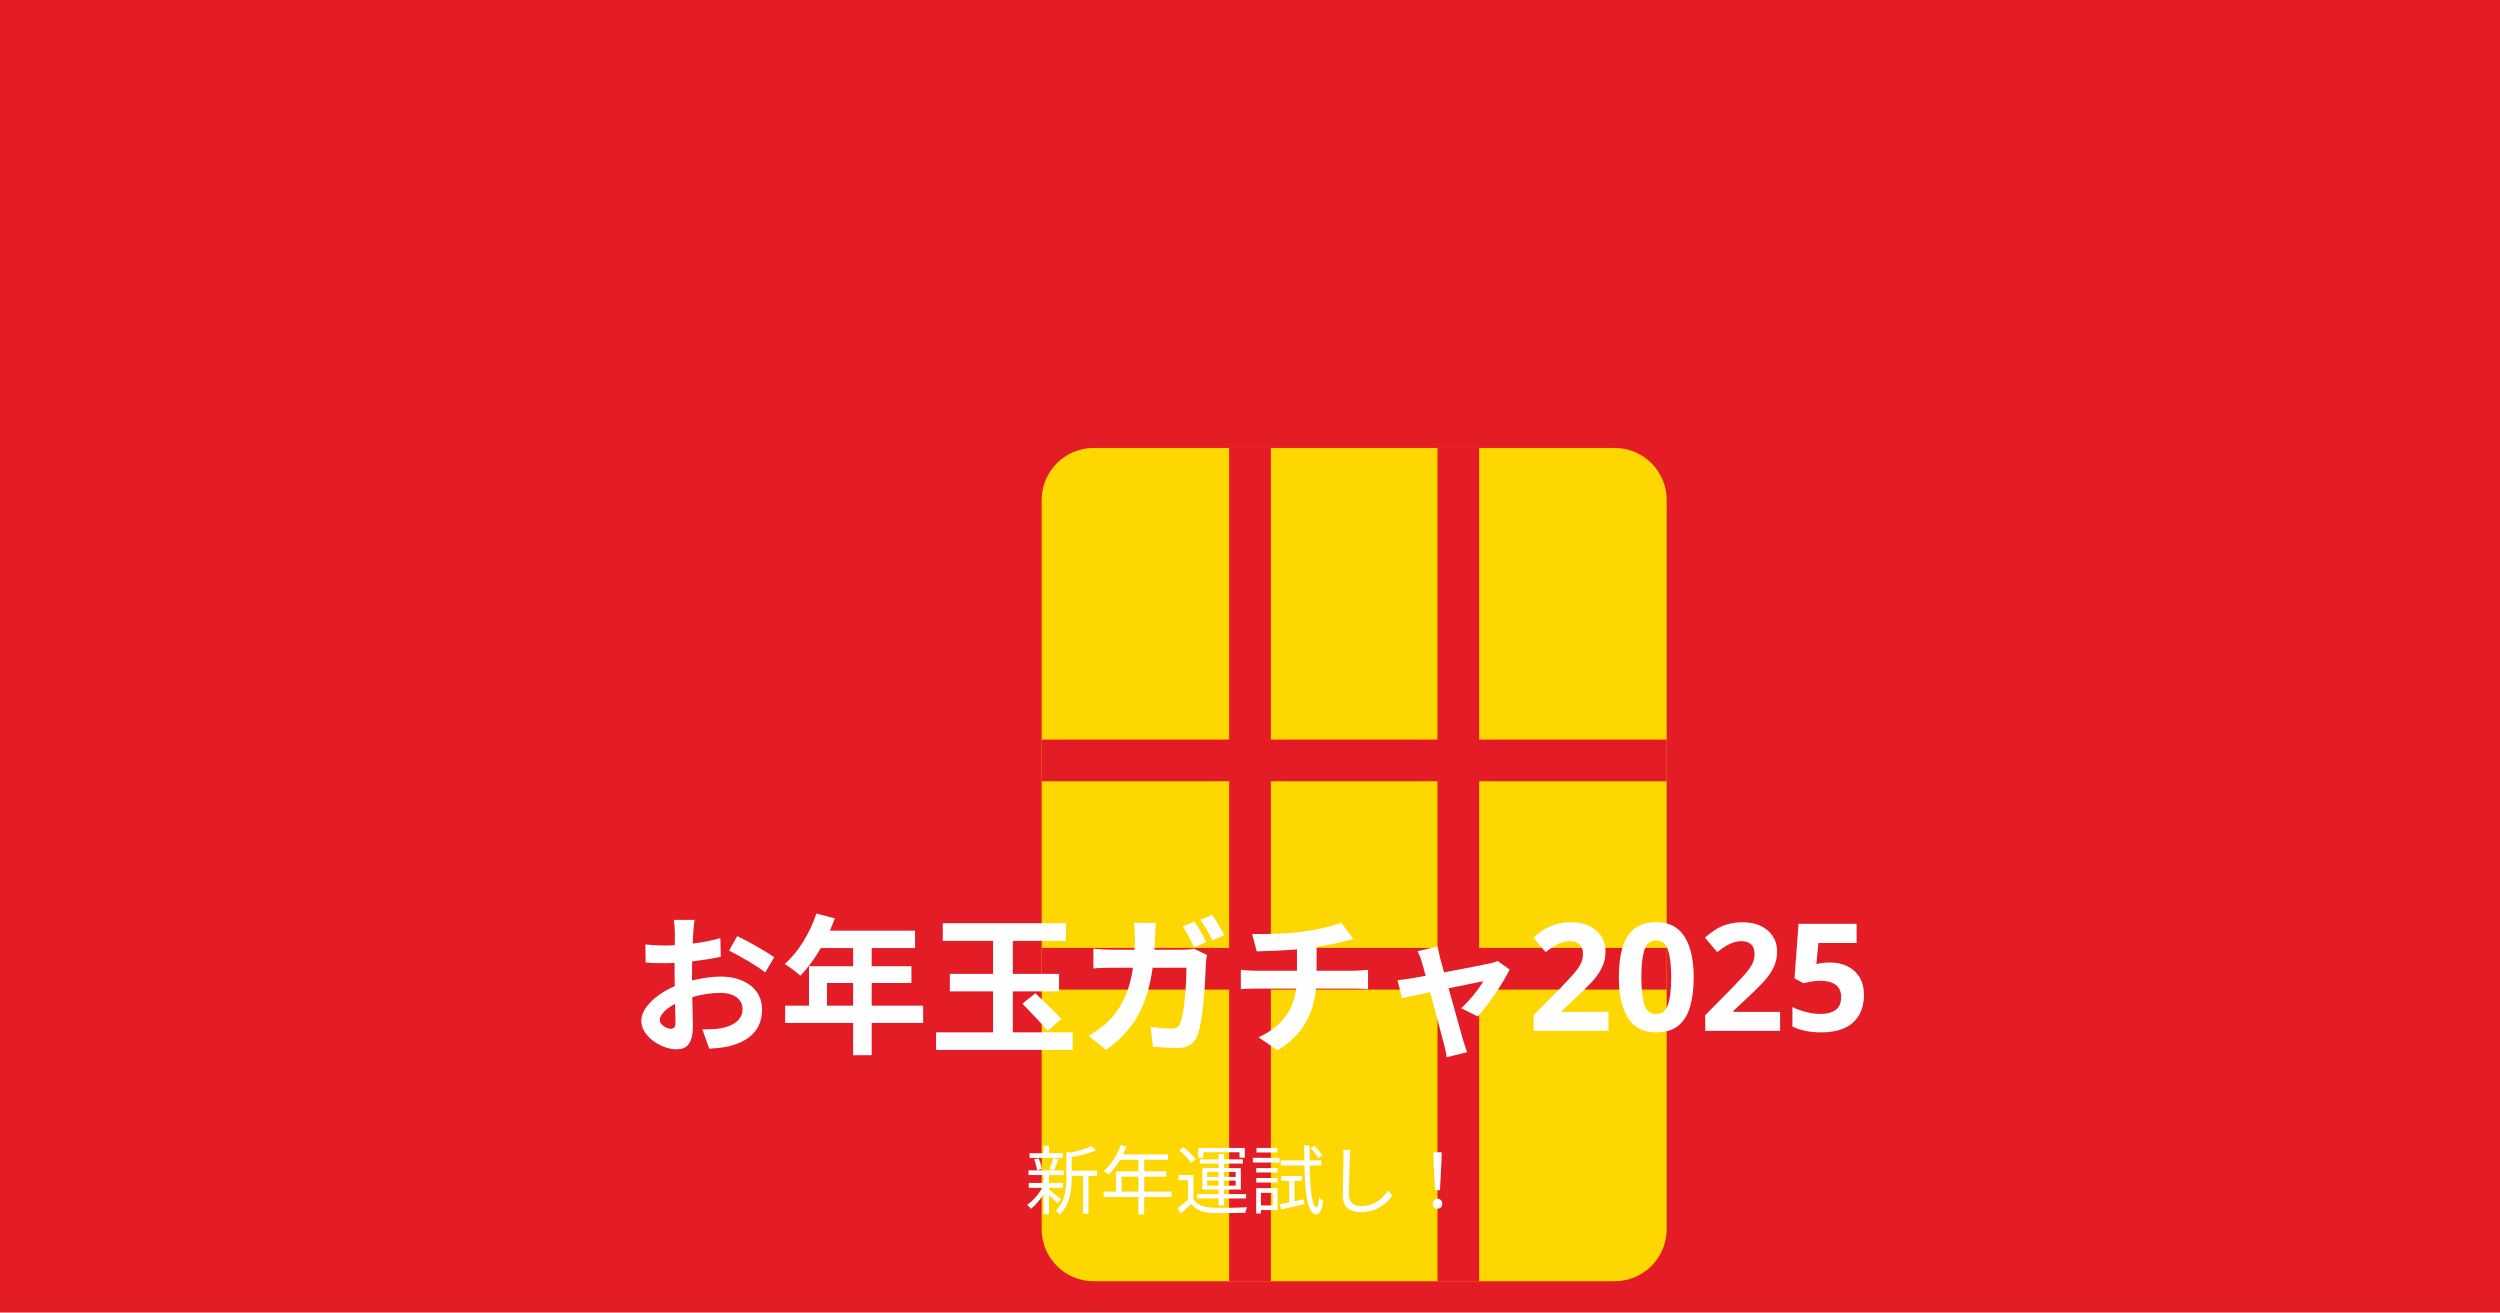
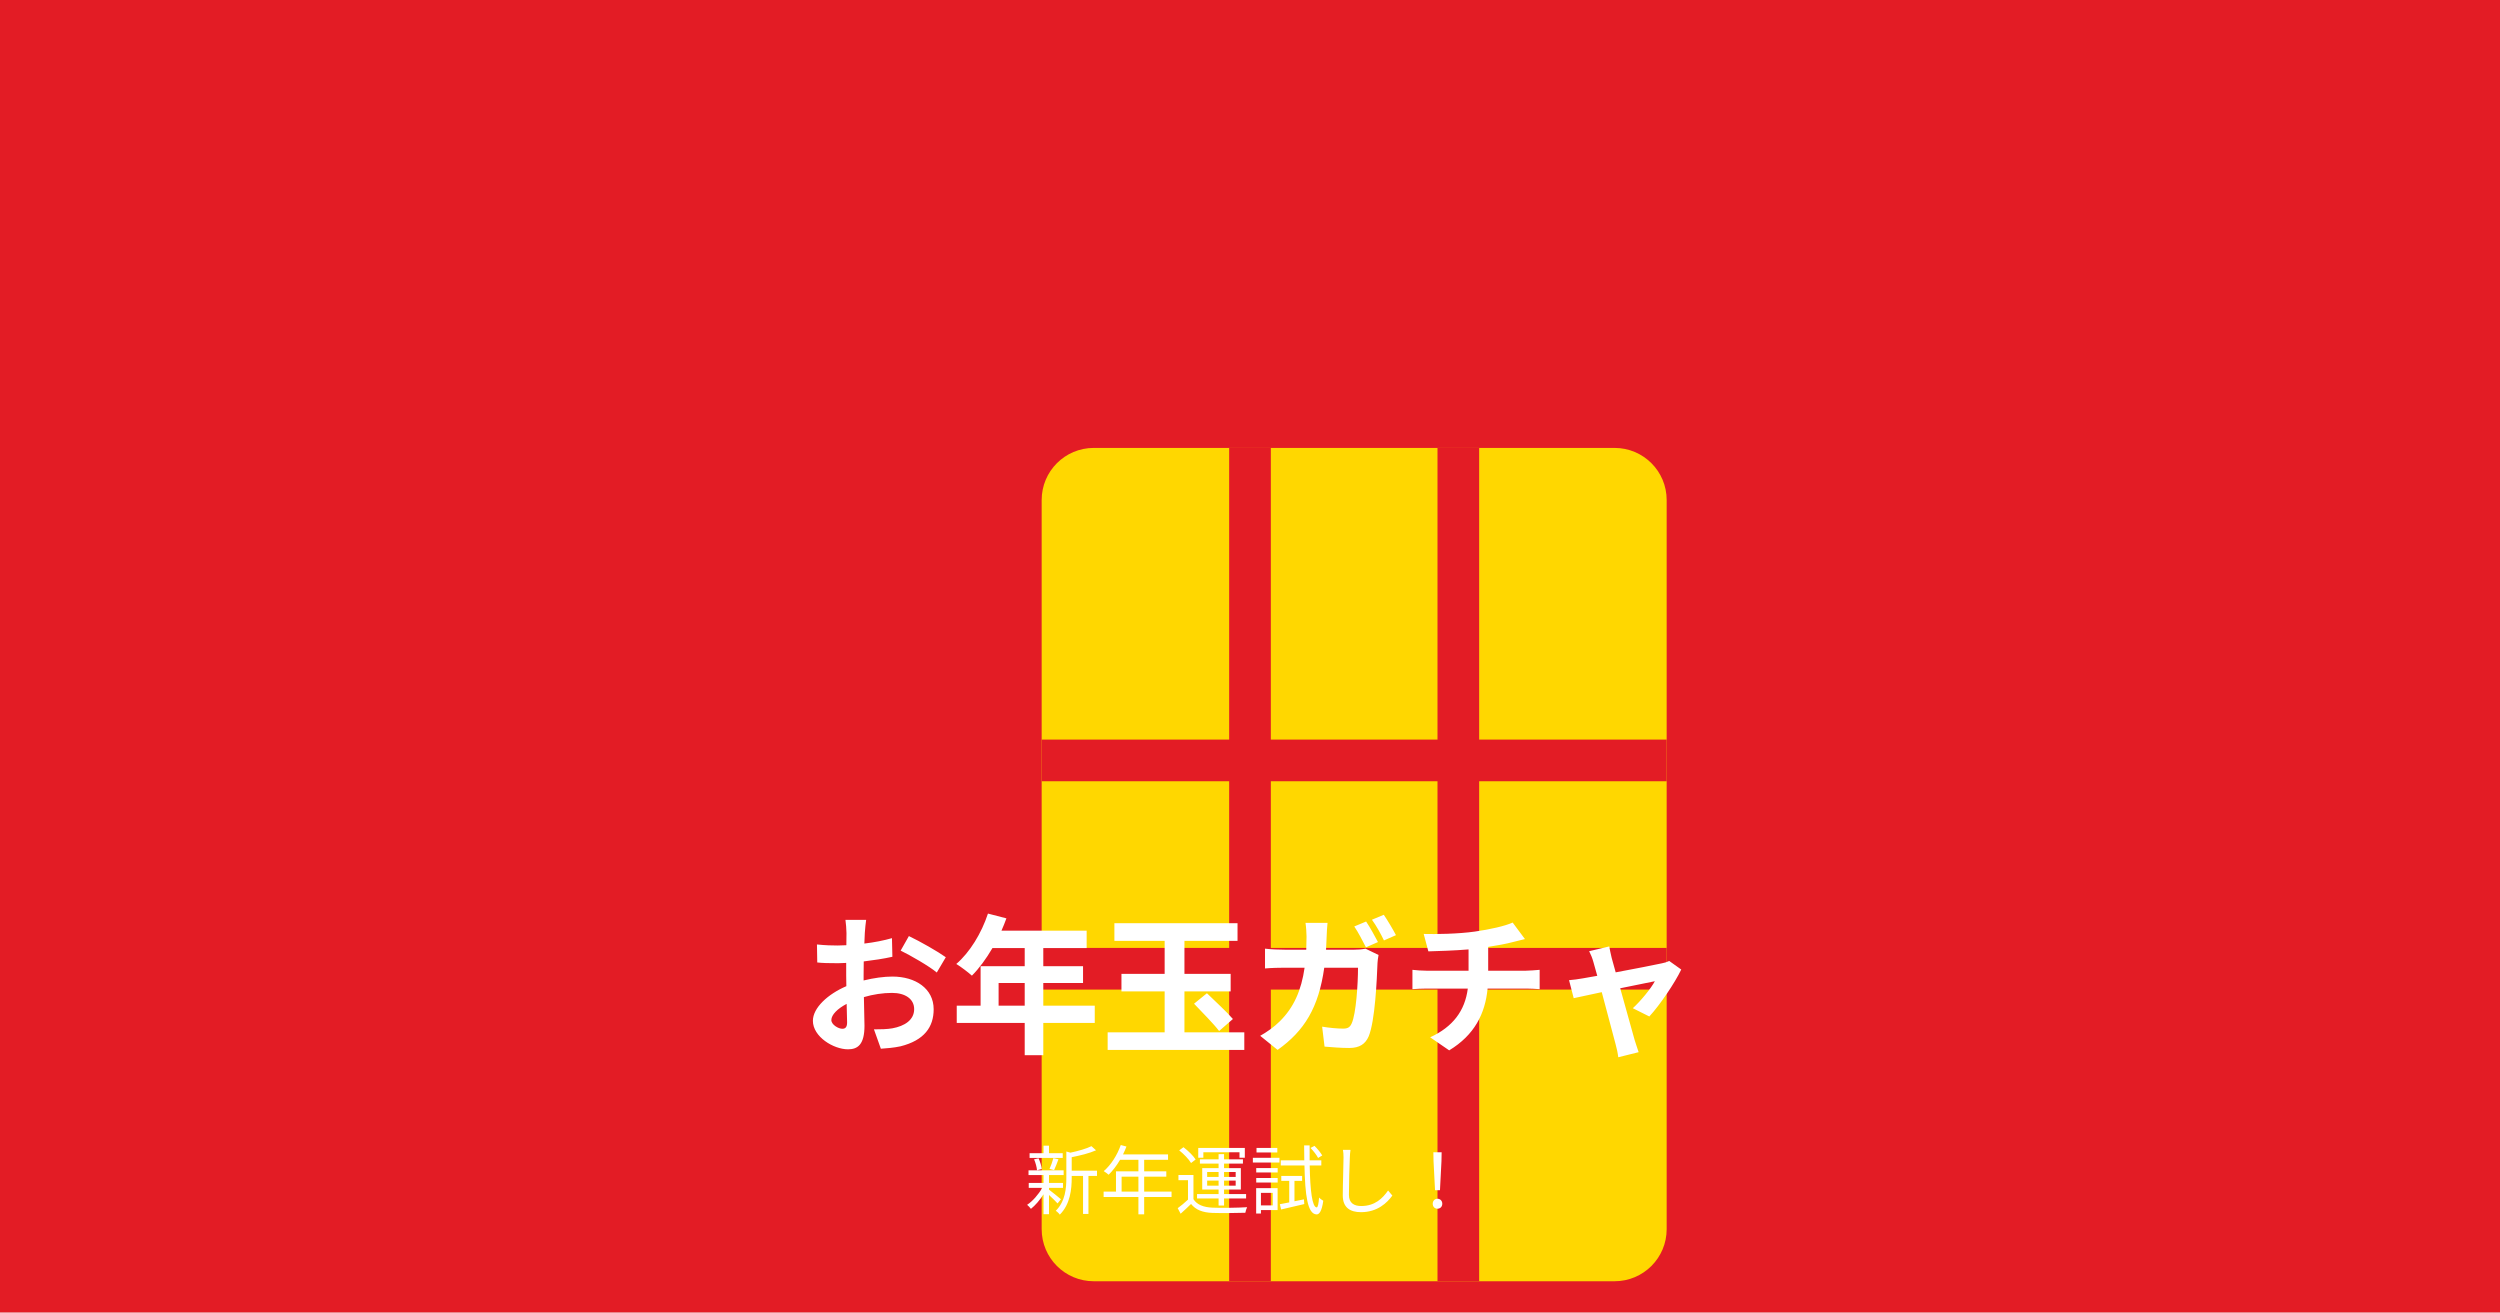
<svg xmlns="http://www.w3.org/2000/svg" width="1200" height="630" viewBox="0 0 1200 630" fill="none">
  <rect width="1200" height="630" fill="#E31C25" />
  <g transform="translate(400, 115) scale(2.5)">
    <rect x="40" y="40" width="120" height="160" rx="10" fill="#FFD700" />
    <line x1="80" y1="40" x2="80" y2="200" stroke="#E31C25" stroke-width="8" />
    <line x1="120" y1="40" x2="120" y2="200" stroke="#E31C25" stroke-width="8" />
    <line x1="40" y1="100" x2="160" y2="100" stroke="#E31C25" stroke-width="8" />
    <line x1="40" y1="140" x2="160" y2="140" stroke="#E31C25" stroke-width="8" />
  </g>
-   <text x="600" y="500" text-anchor="middle" font-family="sans-serif" font-size="72" font-weight="bold" fill="white">お年玉ガチャ2025</text>
+   <text x="600" y="500" text-anchor="middle" font-family="sans-serif" font-size="72" font-weight="bold" fill="white">お年玉ガチャ</text>
  <text x="600" y="580" text-anchor="middle" font-family="sans-serif" font-size="36" fill="white">新年運試し！</text>
</svg>
